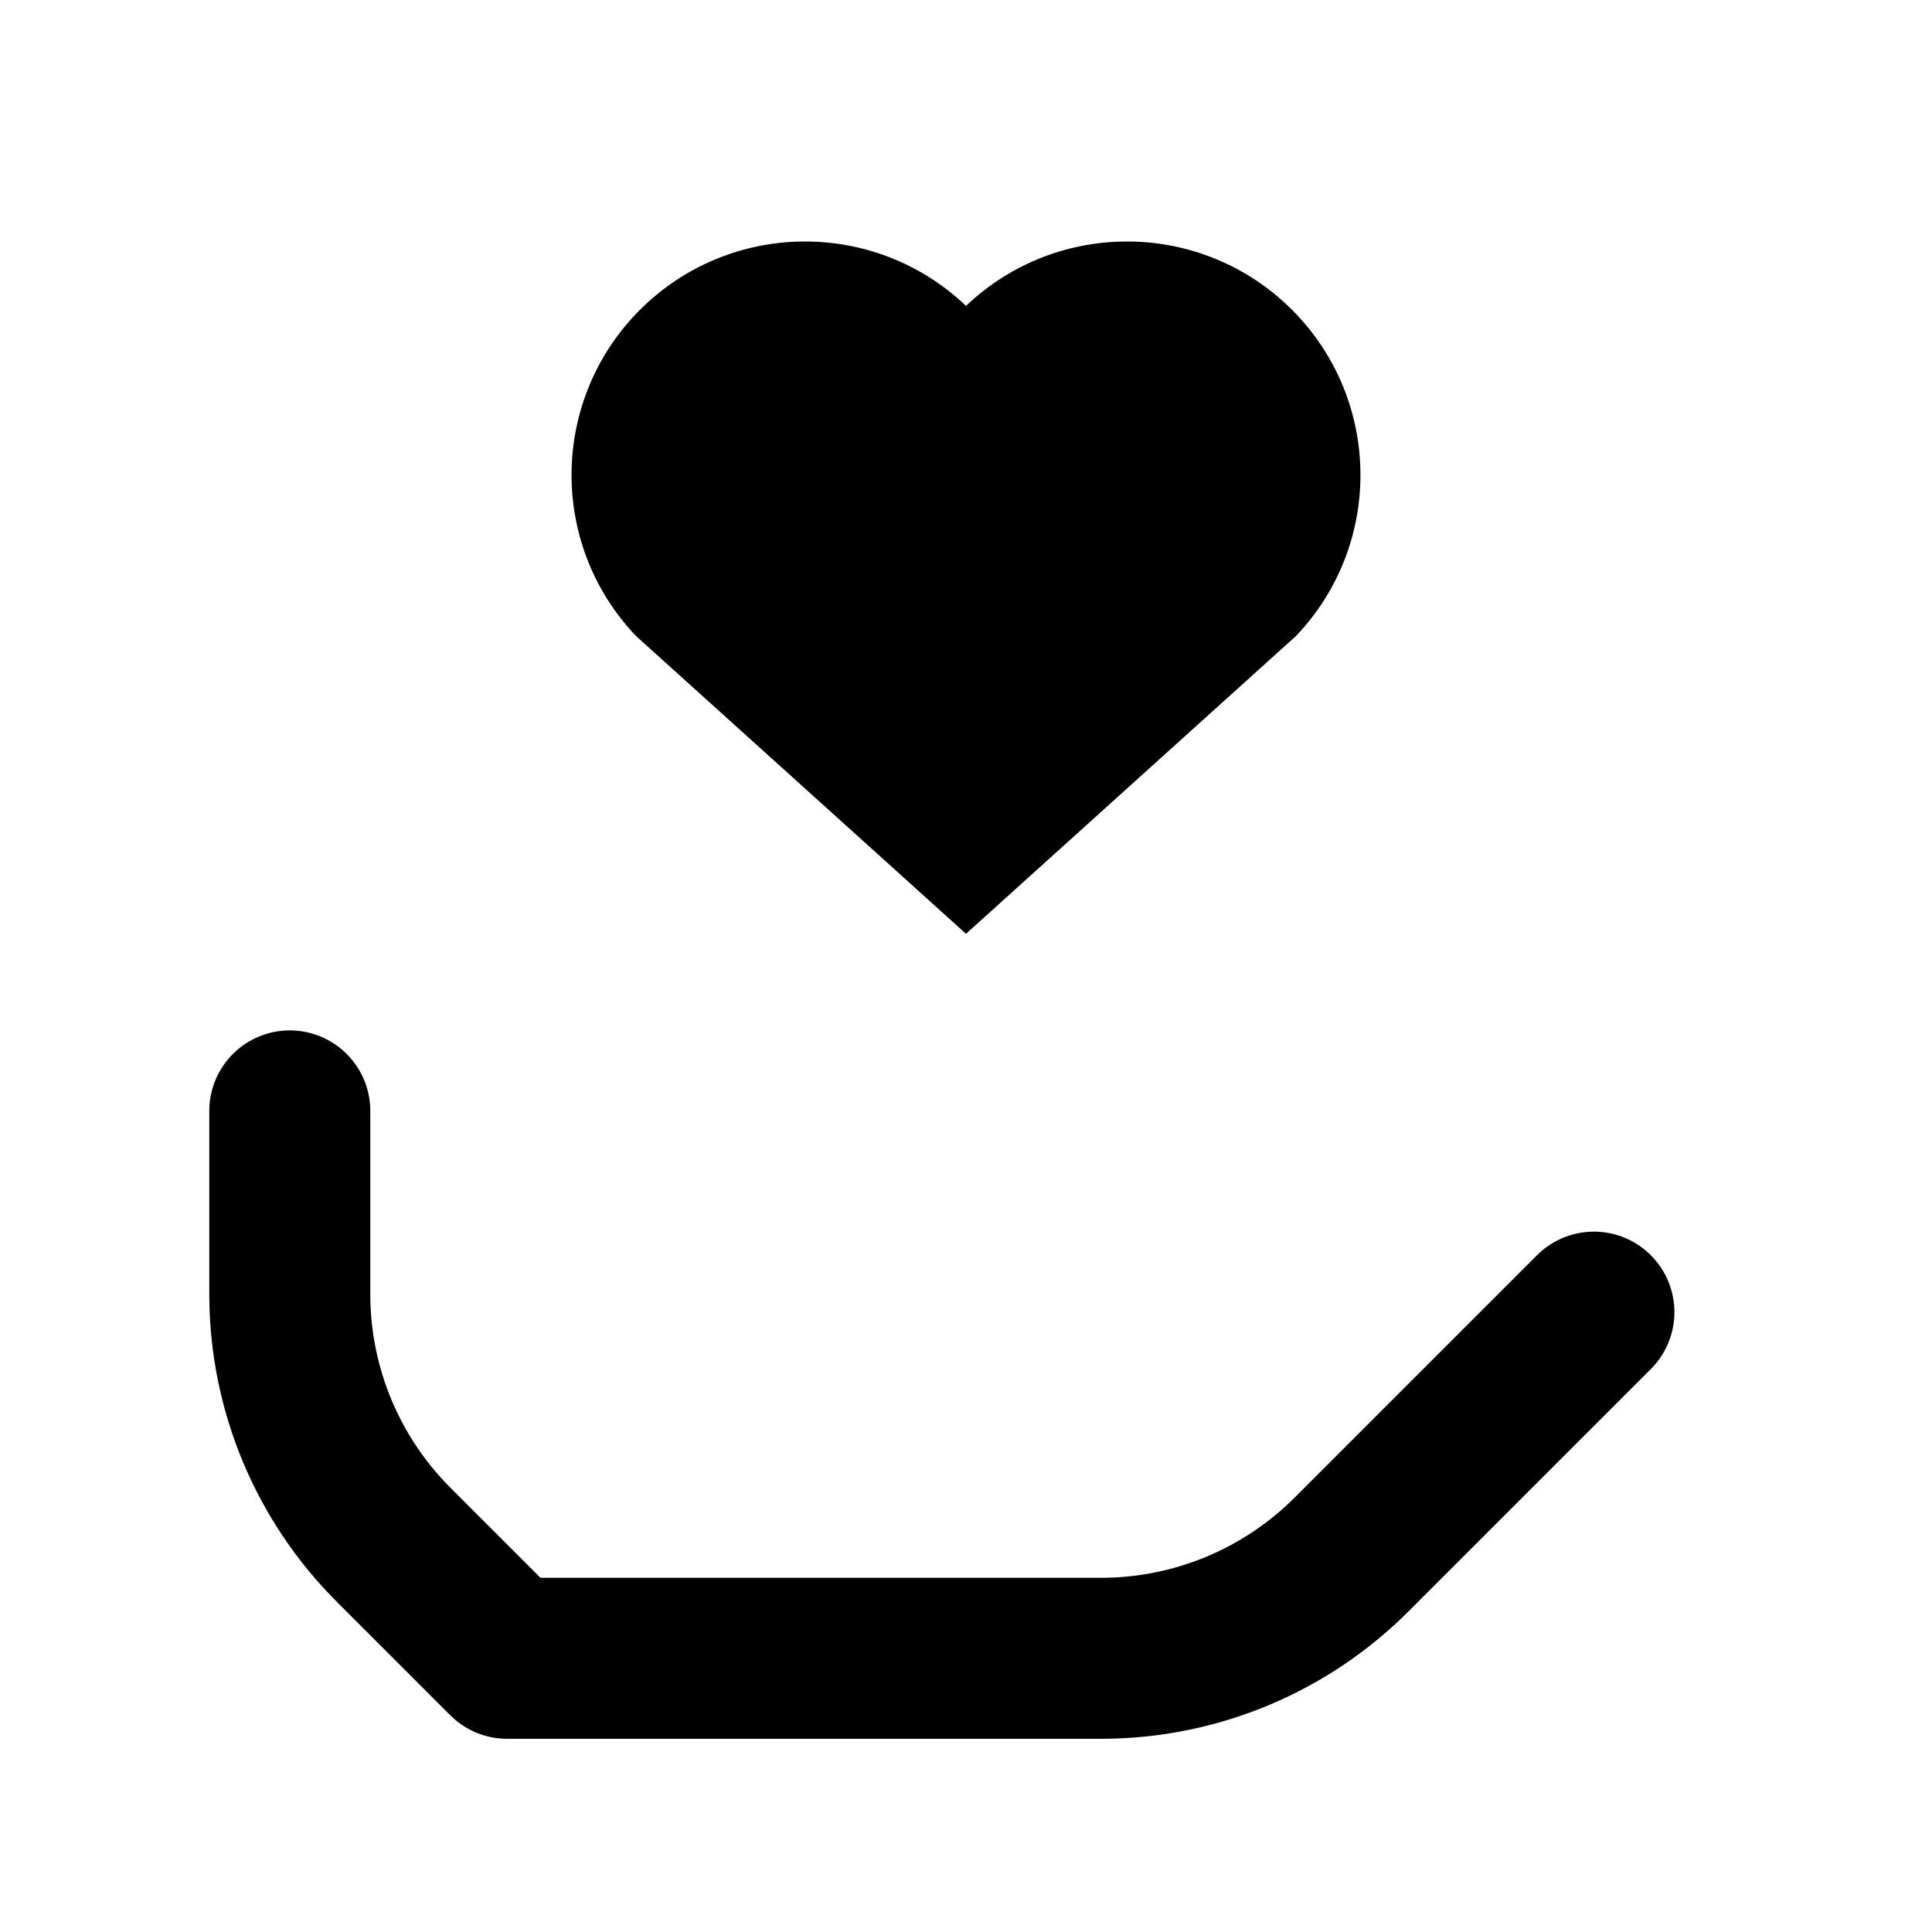
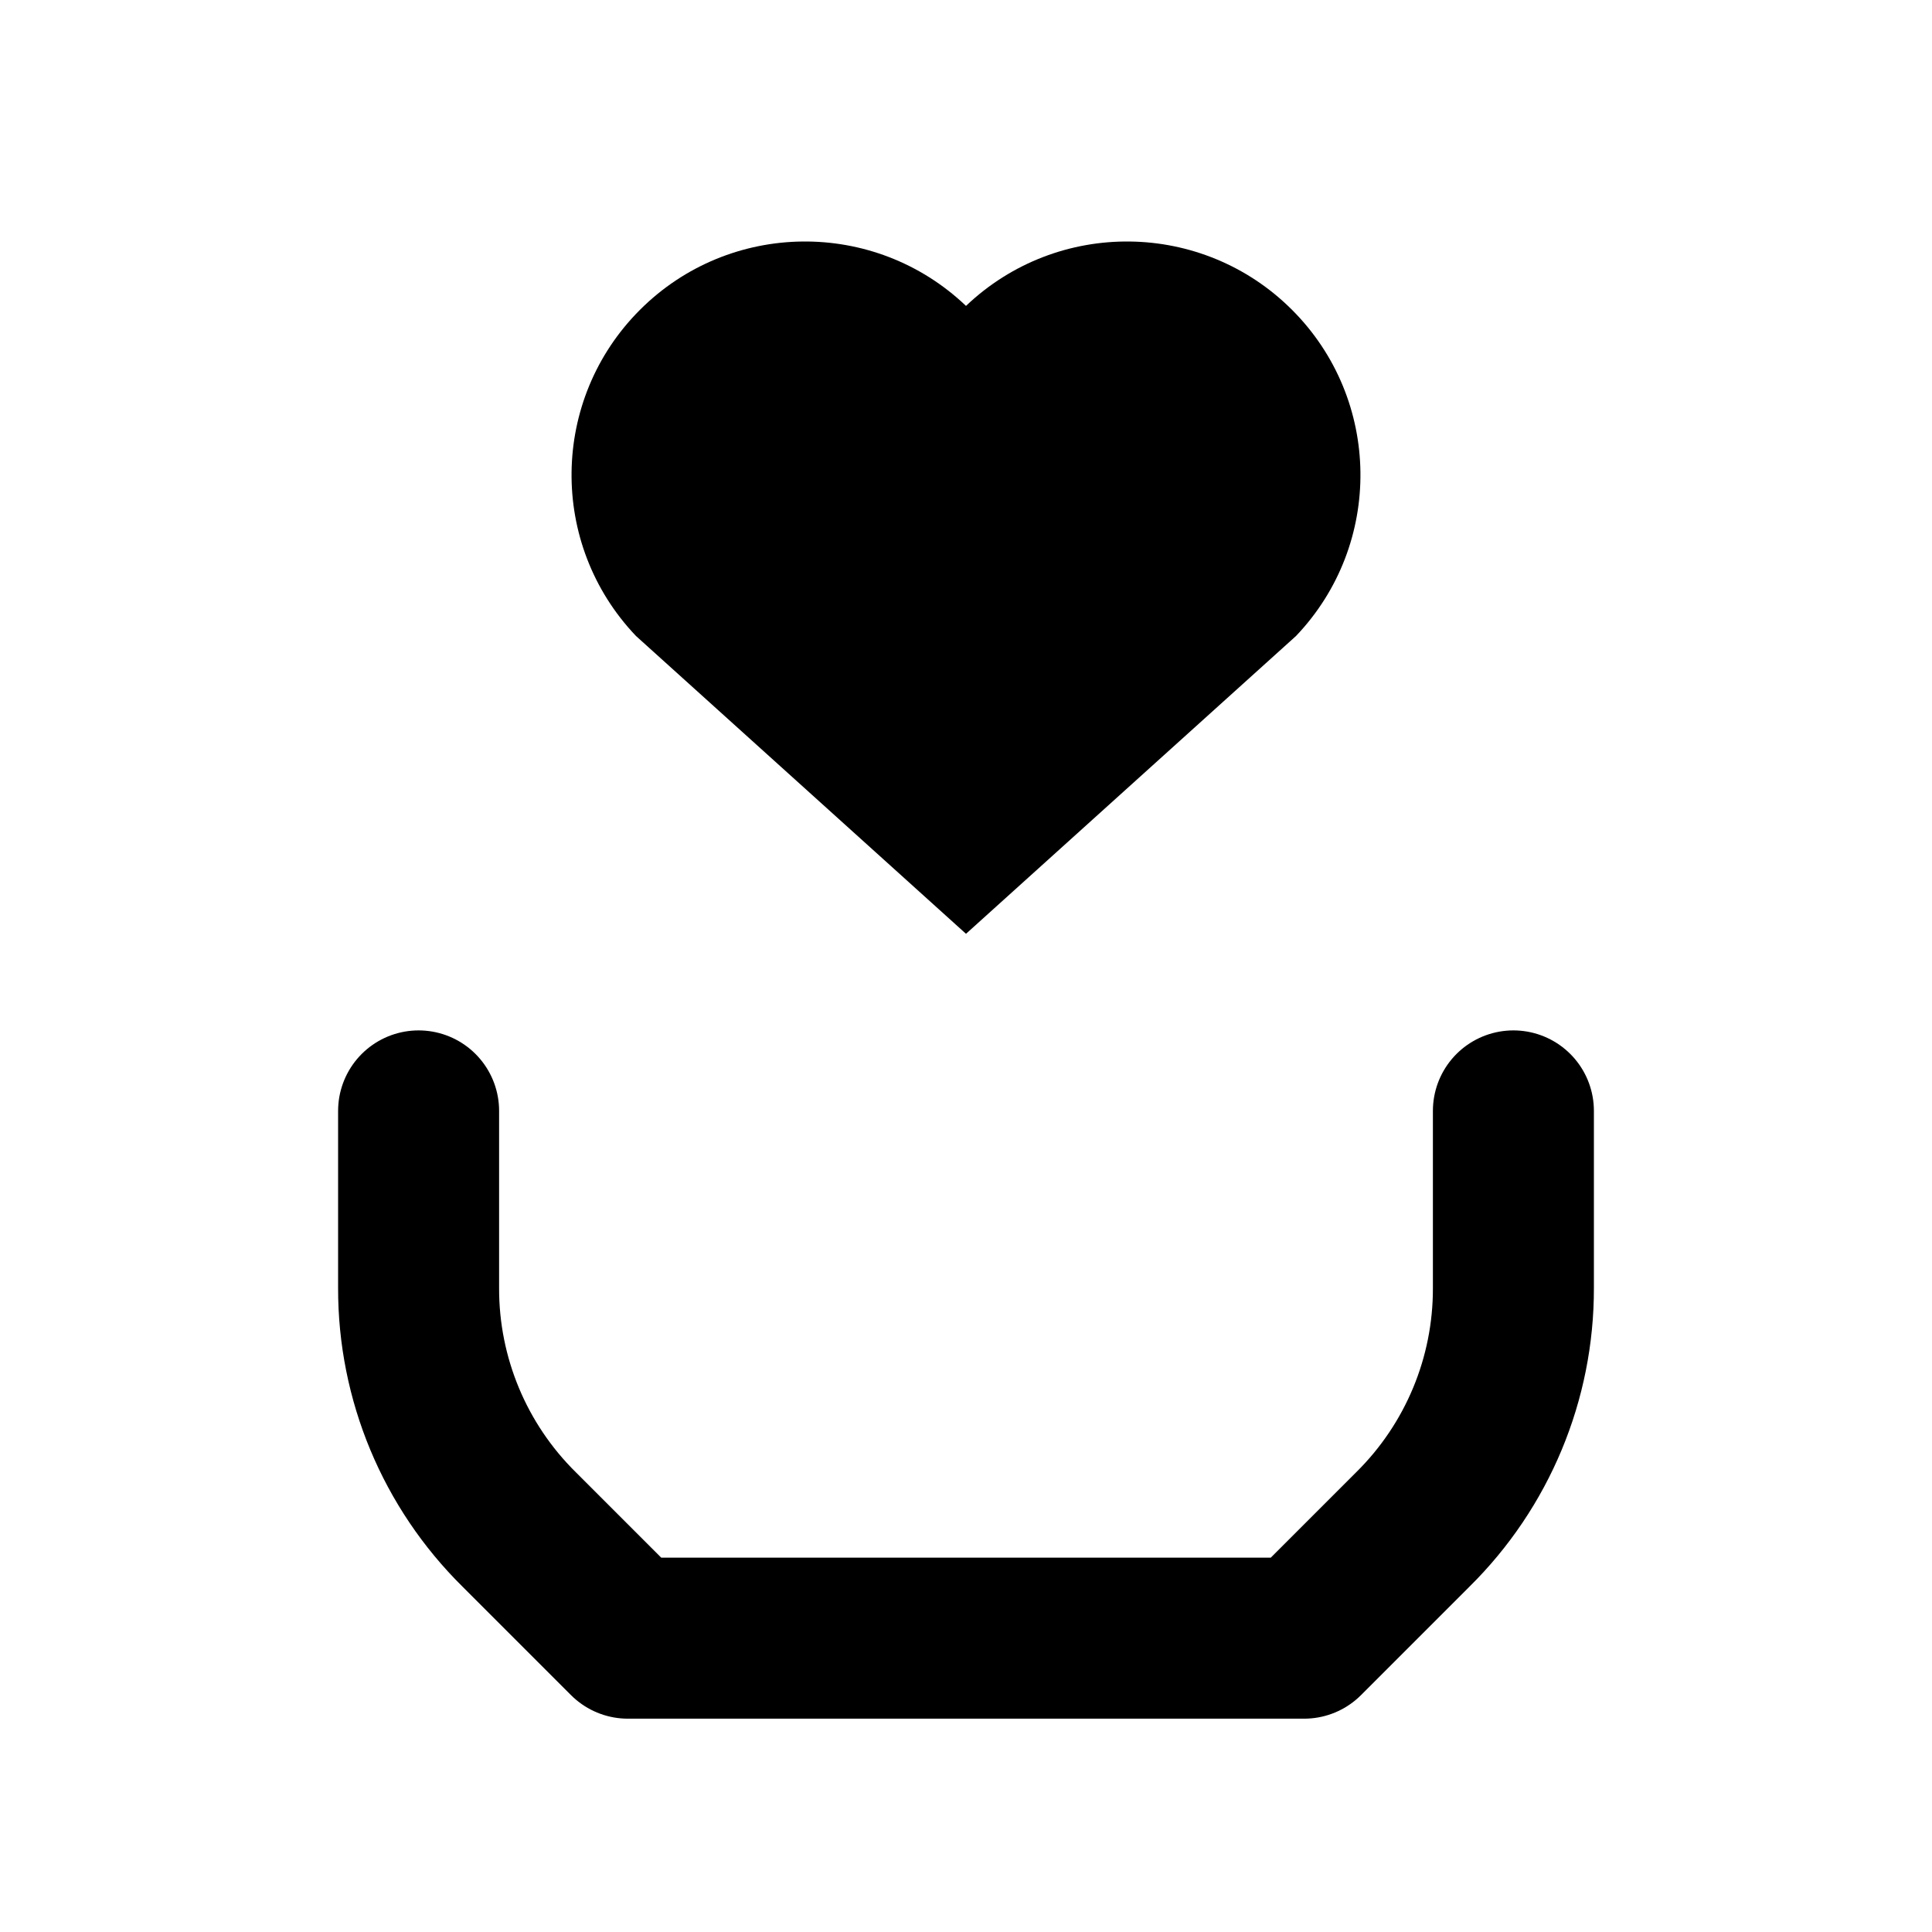
<svg xmlns="http://www.w3.org/2000/svg" width="24" height="24" viewBox="0 0 24 24">
  <g fill="currentColor">
    <path d="M12 11.6 7.9 7.9a2.9 2.9 0 0 1 4.1-4.1 2.9 2.9 0 0 1 4.1 4.1Z" />
  </g>
  <g fill="none" stroke="currentColor" stroke-width="2" stroke-linecap="round" stroke-linejoin="round">
-     <path d="M3.6 13.8v2.3a4.4 4.4 0 0 0 1.3 3.1l1.4 1.4h7.4a4.4 4.4 0 0 0 3.1-1.3l3-3" />
+     <path d="M5.2 13.8v2.2a4.2 4.2 0 0 0 1.25 3l1.35 1.35h8.4l1.35-1.35a4.2 4.2 0 0 0 1.25-3v-2.2" />
  </g>
</svg>
